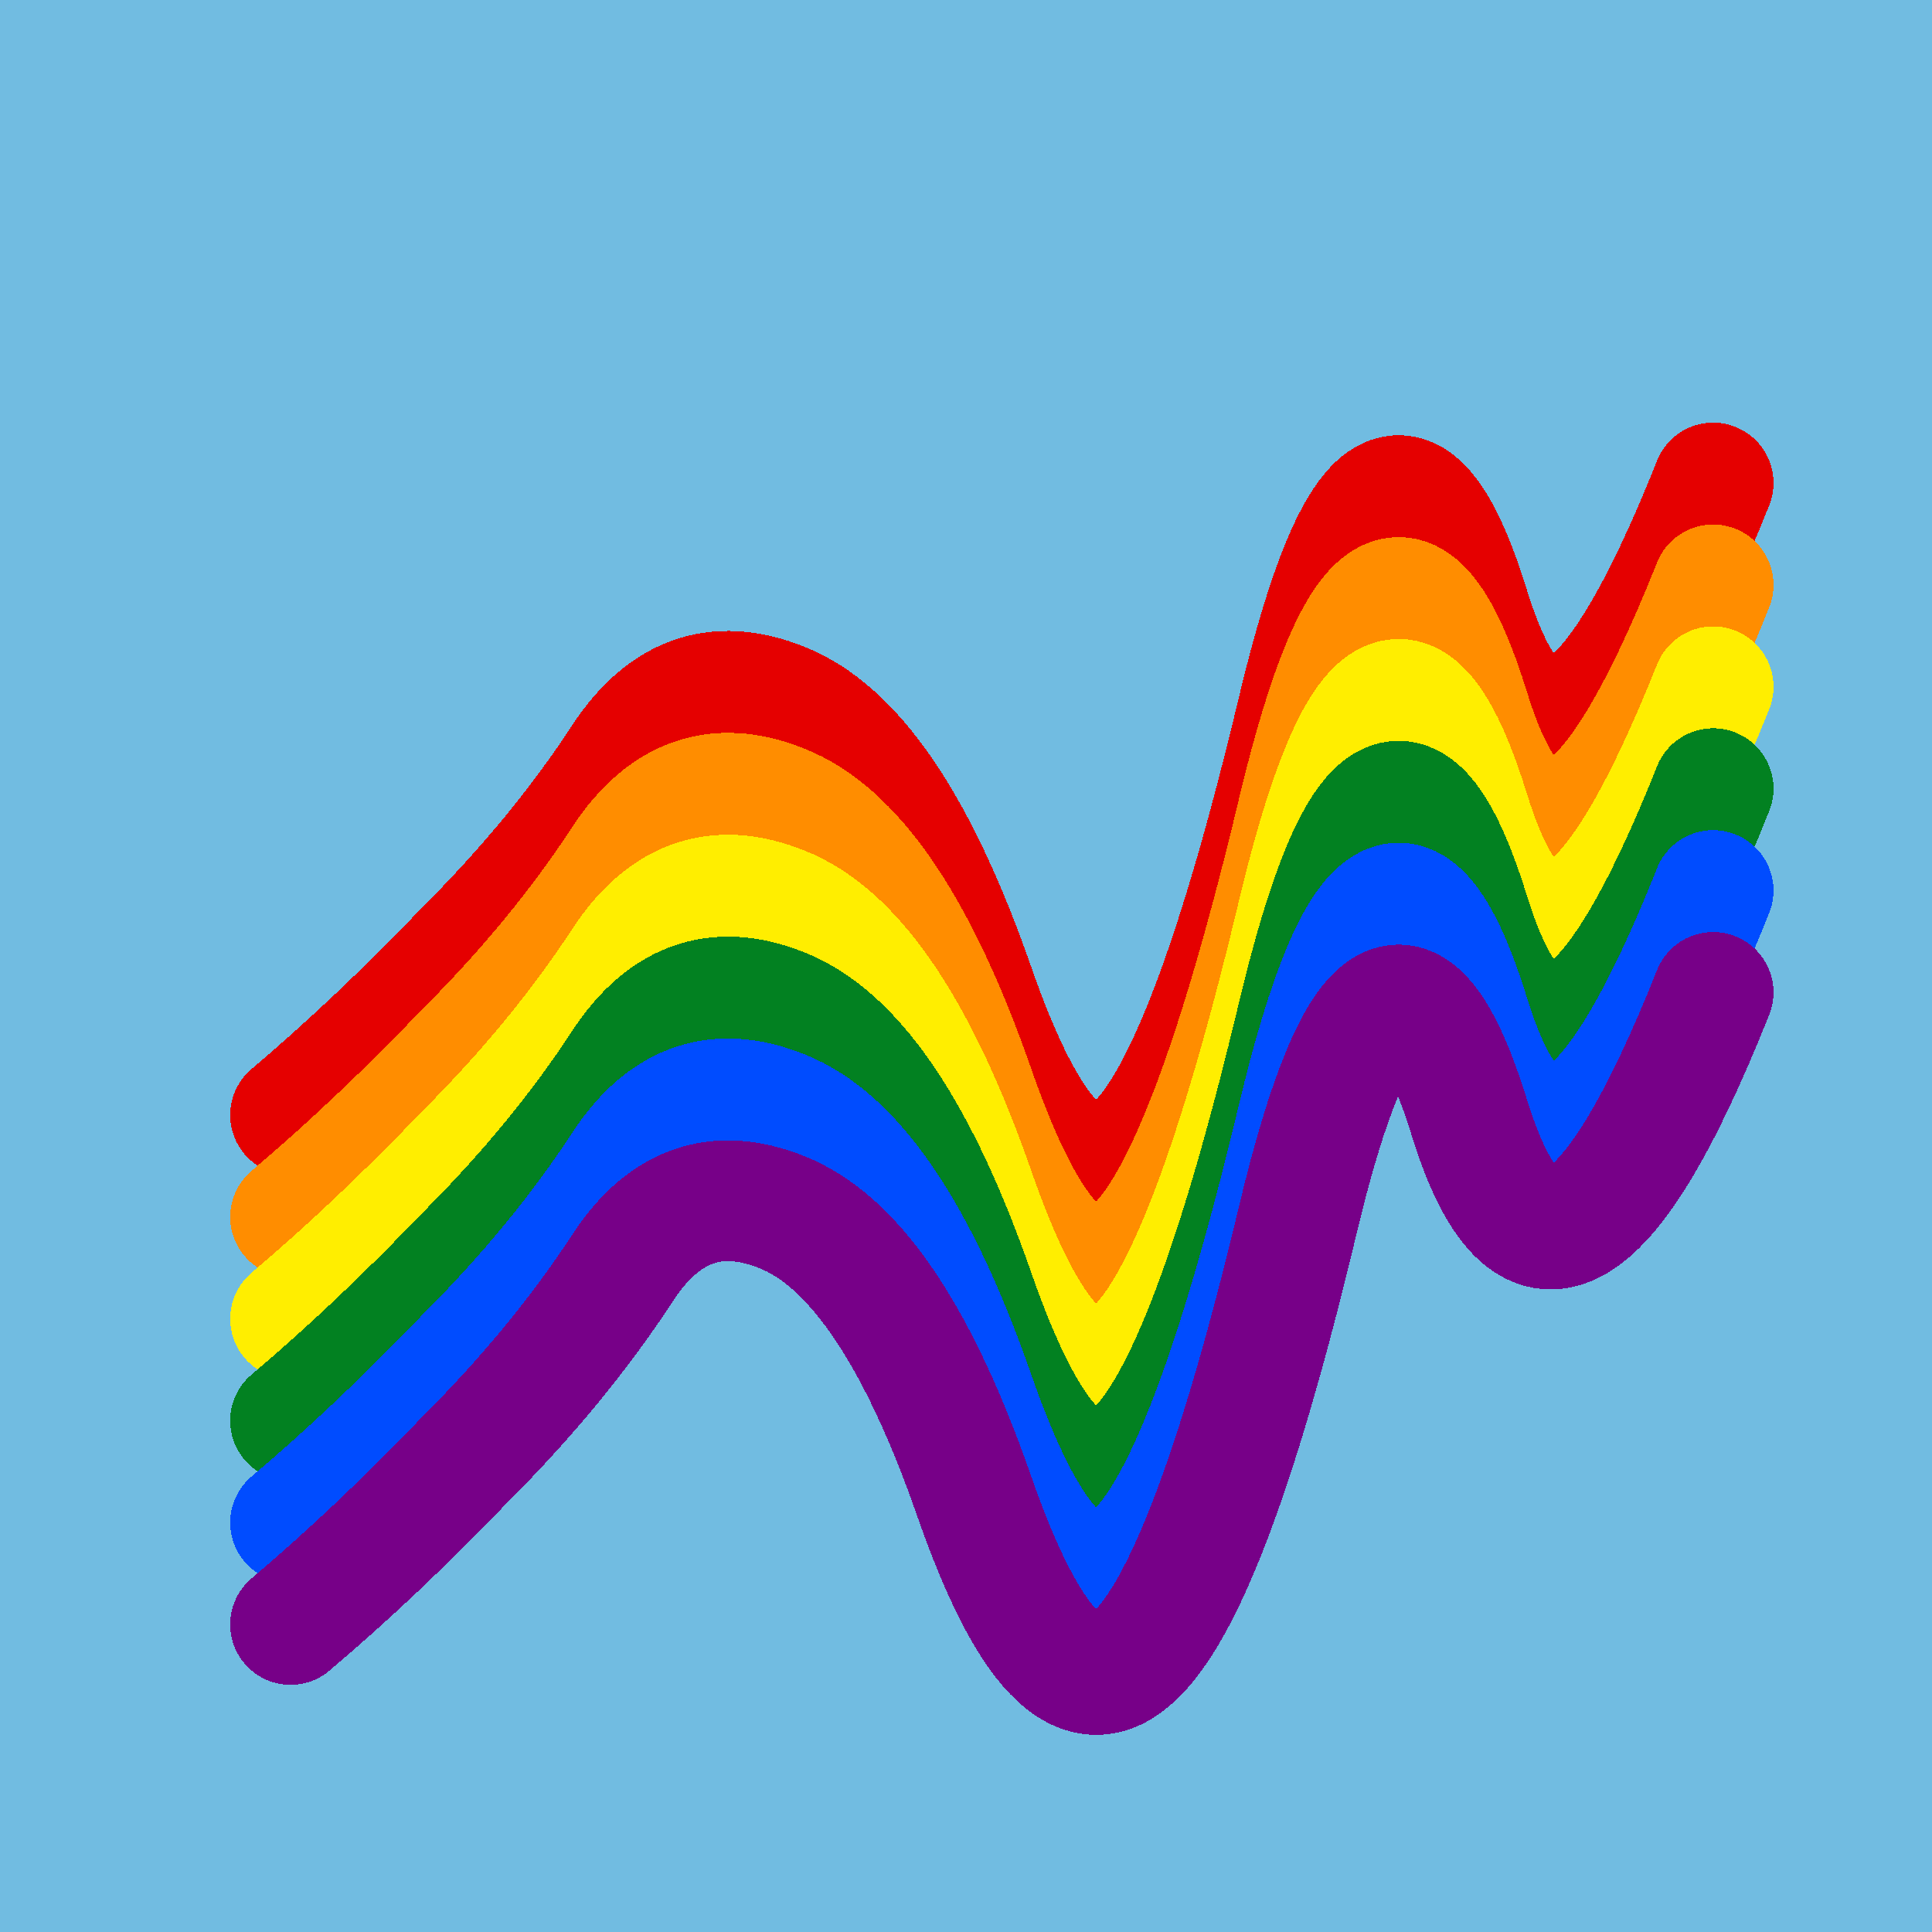
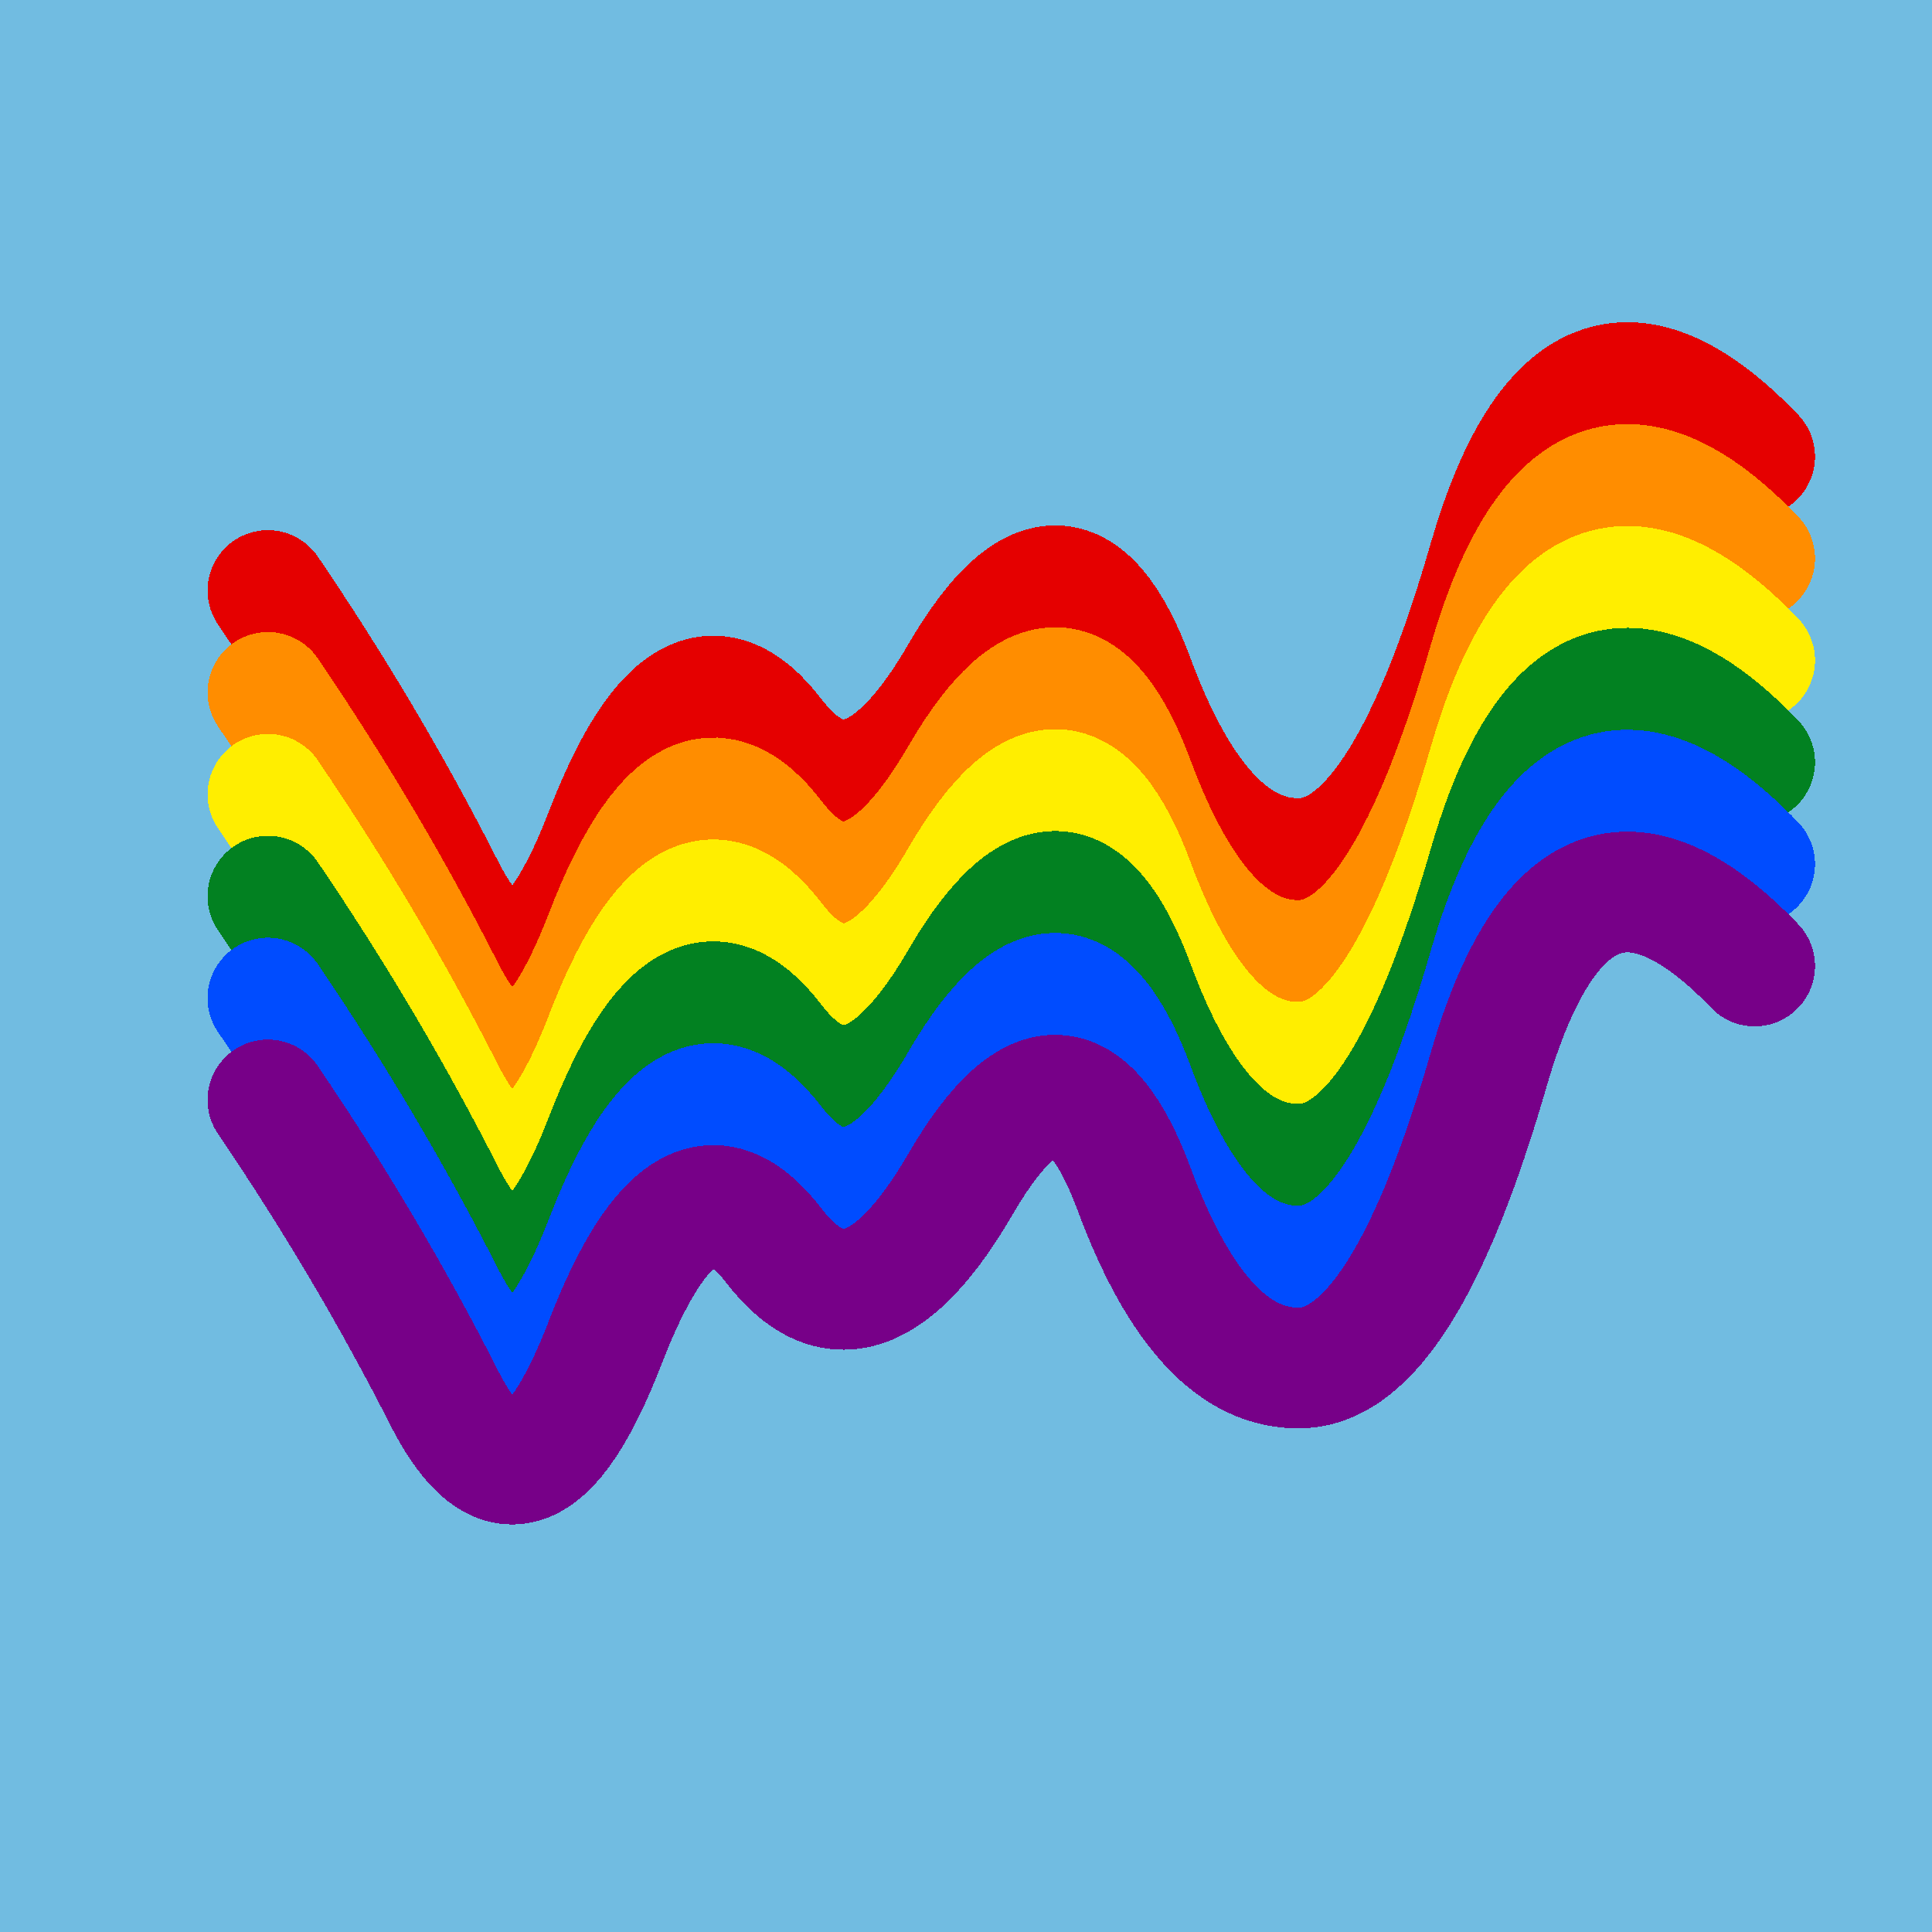
<svg xmlns="http://www.w3.org/2000/svg" width="1024" height="1024" viewBox="0 0 1024 1024" shape-rendering="crispEdges">
  <rect width="1024" height="1024" fill="#71BCE1" />
-   <path d="M154,591 Q199,553,247,503,296,454,330,402,364,350,418,374,473,399,516,522,559,646,600,609,641,573,688,376,735,180,779,323,824,467,908,256" fill="transparent" stroke="#E50000" stroke-width="64" stroke-linecap="round" transform="translate(0,0)" />
-   <path d="M154,591 Q199,553,247,503,296,454,330,402,364,350,418,374,473,399,516,522,559,646,600,609,641,573,688,376,735,180,779,323,824,467,908,256" fill="transparent" stroke="#FF8D00" stroke-width="64" stroke-linecap="round" transform="translate(0,54)" />
-   <path d="M154,591 Q199,553,247,503,296,454,330,402,364,350,418,374,473,399,516,522,559,646,600,609,641,573,688,376,735,180,779,323,824,467,908,256" fill="transparent" stroke="#FFEE00" stroke-width="64" stroke-linecap="round" transform="translate(0,108)" />
-   <path d="M154,591 Q199,553,247,503,296,454,330,402,364,350,418,374,473,399,516,522,559,646,600,609,641,573,688,376,735,180,779,323,824,467,908,256" fill="transparent" stroke="#028121" stroke-width="64" stroke-linecap="round" transform="translate(0,162)" />
-   <path d="M154,591 Q199,553,247,503,296,454,330,402,364,350,418,374,473,399,516,522,559,646,600,609,641,573,688,376,735,180,779,323,824,467,908,256" fill="transparent" stroke="#004CFF" stroke-width="64" stroke-linecap="round" transform="translate(0,216)" />
-   <path d="M154,591 Q199,553,247,503,296,454,330,402,364,350,418,374,473,399,516,522,559,646,600,609,641,573,688,376,735,180,779,323,824,467,908,256" fill="transparent" stroke="#770088" stroke-width="64" stroke-linecap="round" transform="translate(0,270)" />
+   <path d="M142,313 Q195,391,236,472,278,553,321,441,364,330,410,390,456,450,510,356,565,263,601,360,637,457,690,455,744,453,789,297,834,142,930,242" fill="transparent" stroke="#E50000" stroke-width="64" stroke-linecap="round" transform="translate(0,0)" />
+   <path d="M142,313 Q195,391,236,472,278,553,321,441,364,330,410,390,456,450,510,356,565,263,601,360,637,457,690,455,744,453,789,297,834,142,930,242" fill="transparent" stroke="#FF8D00" stroke-width="64" stroke-linecap="round" transform="translate(0,54)" />
+   <path d="M142,313 Q195,391,236,472,278,553,321,441,364,330,410,390,456,450,510,356,565,263,601,360,637,457,690,455,744,453,789,297,834,142,930,242" fill="transparent" stroke="#FFEE00" stroke-width="64" stroke-linecap="round" transform="translate(0,108)" />
+   <path d="M142,313 Q195,391,236,472,278,553,321,441,364,330,410,390,456,450,510,356,565,263,601,360,637,457,690,455,744,453,789,297,834,142,930,242" fill="transparent" stroke="#028121" stroke-width="64" stroke-linecap="round" transform="translate(0,162)" />
+   <path d="M142,313 Q195,391,236,472,278,553,321,441,364,330,410,390,456,450,510,356,565,263,601,360,637,457,690,455,744,453,789,297,834,142,930,242" fill="transparent" stroke="#004CFF" stroke-width="64" stroke-linecap="round" transform="translate(0,216)" />
+   <path d="M142,313 Q195,391,236,472,278,553,321,441,364,330,410,390,456,450,510,356,565,263,601,360,637,457,690,455,744,453,789,297,834,142,930,242" fill="transparent" stroke="#770088" stroke-width="64" stroke-linecap="round" transform="translate(0,270)" />
</svg>
